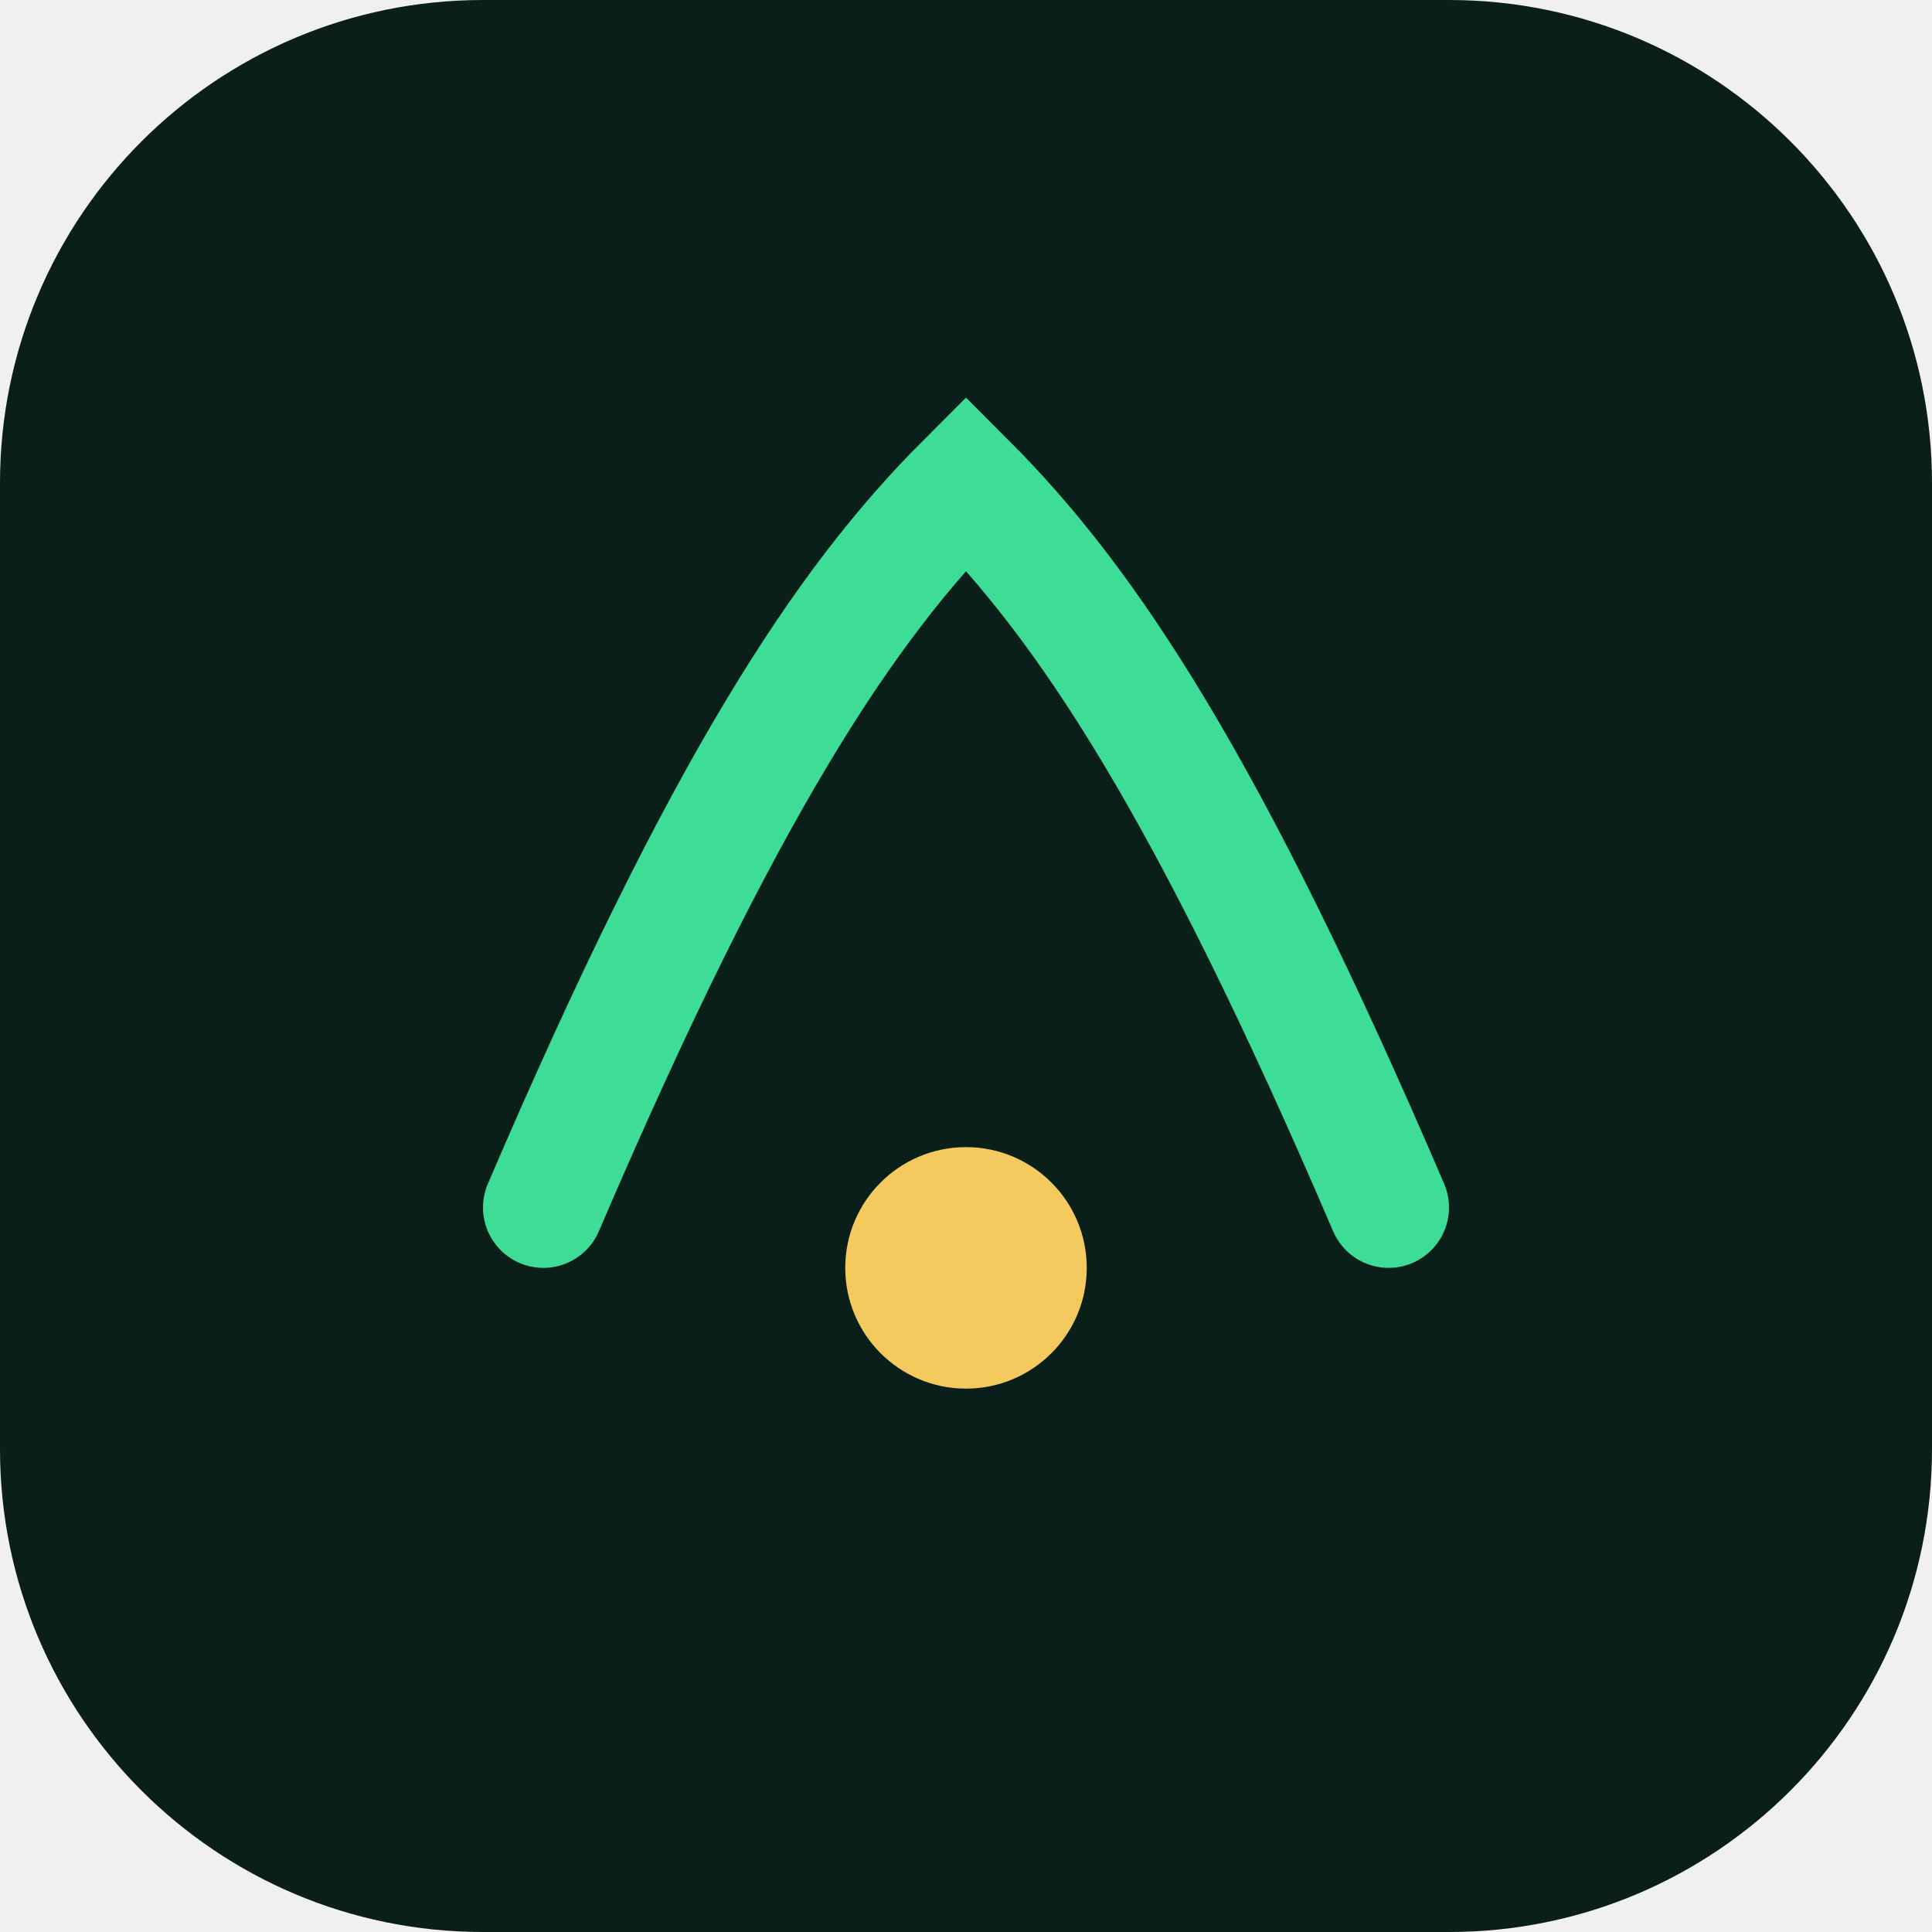
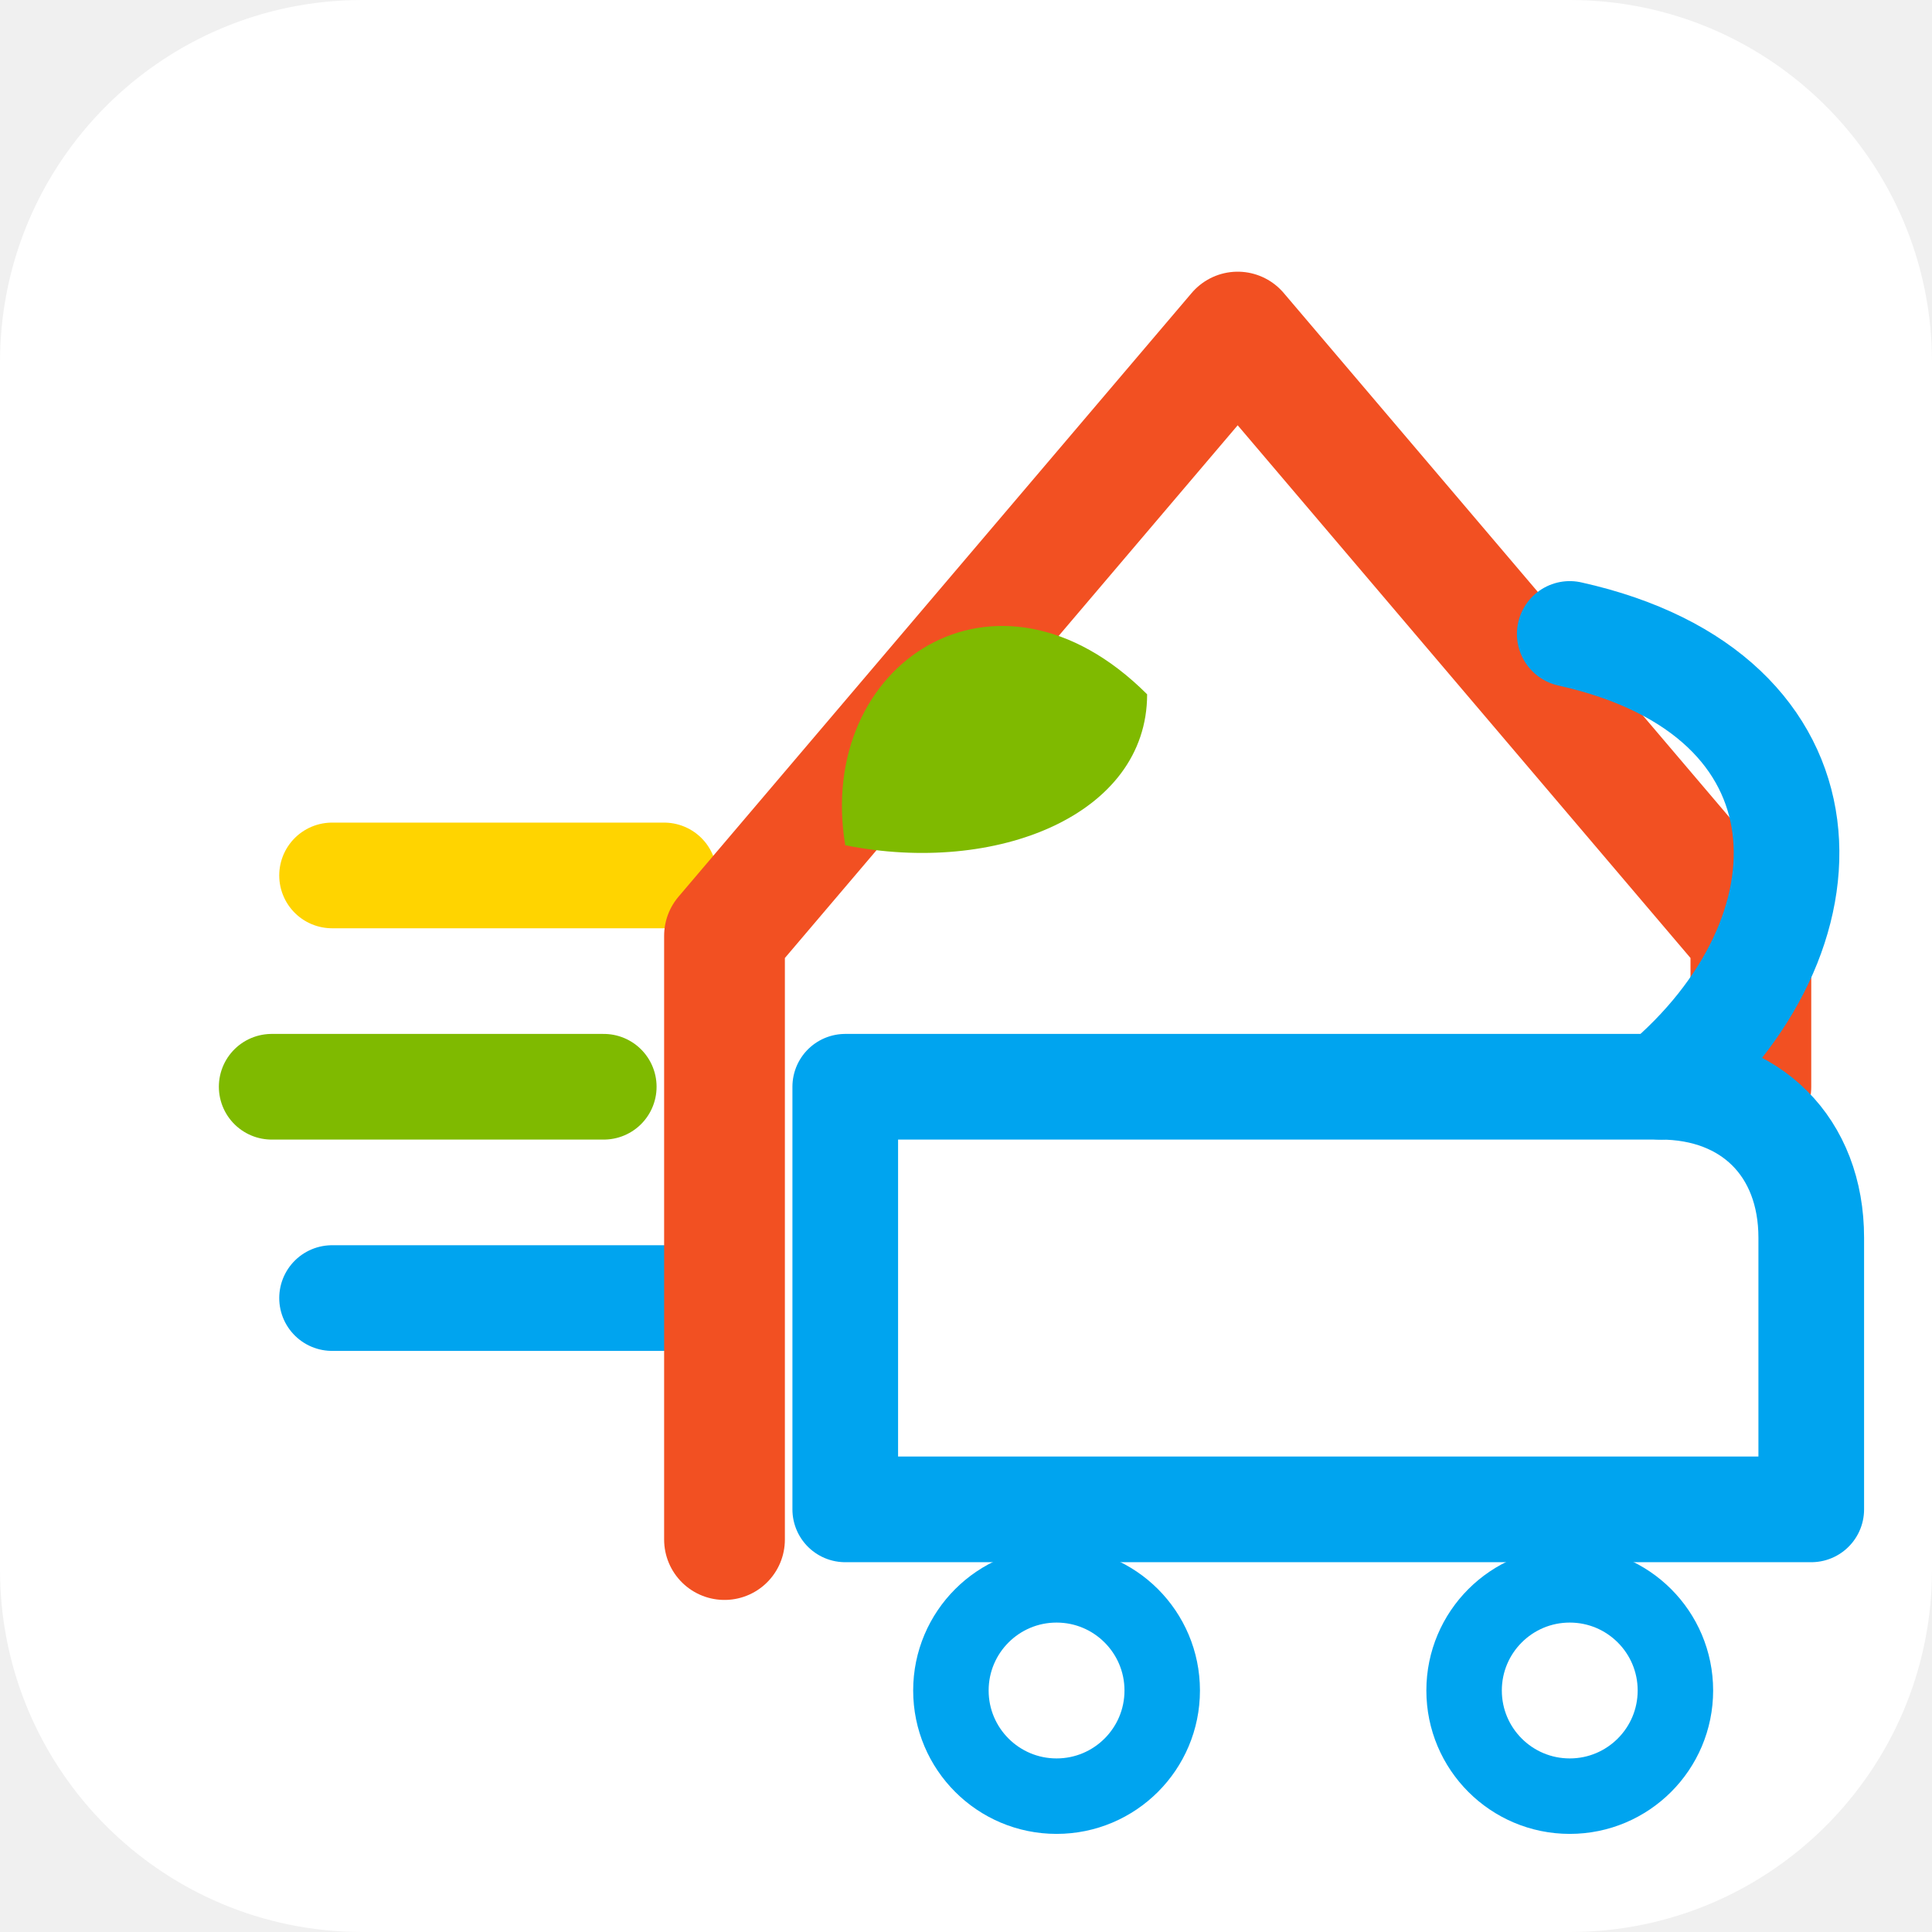
- <svg xmlns="http://www.w3.org/2000/svg" viewBox="0 0 64 64">
-   <rect width="64" height="64" rx="16" fill="#0B1F1A" />
-   <path d="M18 40c6-14 10-20 14-24 4 4 8 10 14 24" fill="none" stroke="#3DDC97" stroke-width="4" stroke-linecap="round" />
-   <circle cx="32" cy="42" r="4" fill="#F4C95D" />
+ <svg xmlns="http://www.w3.org/2000/svg" viewBox="0 0 128 128" role="img" aria-label="DailyCart">
+   <rect width="128" height="128" rx="24" fill="#ffffff" />
+   <path d="M22 58 H44" fill="none" stroke="#FFD400" stroke-width="7" stroke-linecap="round" />
+   <path d="M18 72 H40" fill="none" stroke="#7FBA00" stroke-width="7" stroke-linecap="round" />
+   <path d="M22 86 H44" fill="none" stroke="#00A4EF" stroke-width="7" stroke-linecap="round" />
+   <path d="M48 102 V62 L82 22 L116 62 V72" fill="none" stroke="#F25022" stroke-width="8" stroke-linecap="round" stroke-linejoin="round" />
+   <path d="M76 46 C66 36 54 44 56 56 C66 58 76 54 76 46Z" fill="#7FBA00" />
+   <path d="M56 72 H110 C116 72 120 76 120 82 V100 H56 Z" fill="none" stroke="#00A4EF" stroke-width="7" stroke-linejoin="round" stroke-linecap="round" />
+   <path d="M110 72 C122 62 122 46 104 42" fill="none" stroke="#00A4EF" stroke-width="7" stroke-linecap="round" />
+   <circle cx="70" cy="112" r="7" fill="none" stroke="#00A4EF" stroke-width="5" />
+   <circle cx="104" cy="112" r="7" fill="none" stroke="#00A4EF" stroke-width="5" />
</svg>
